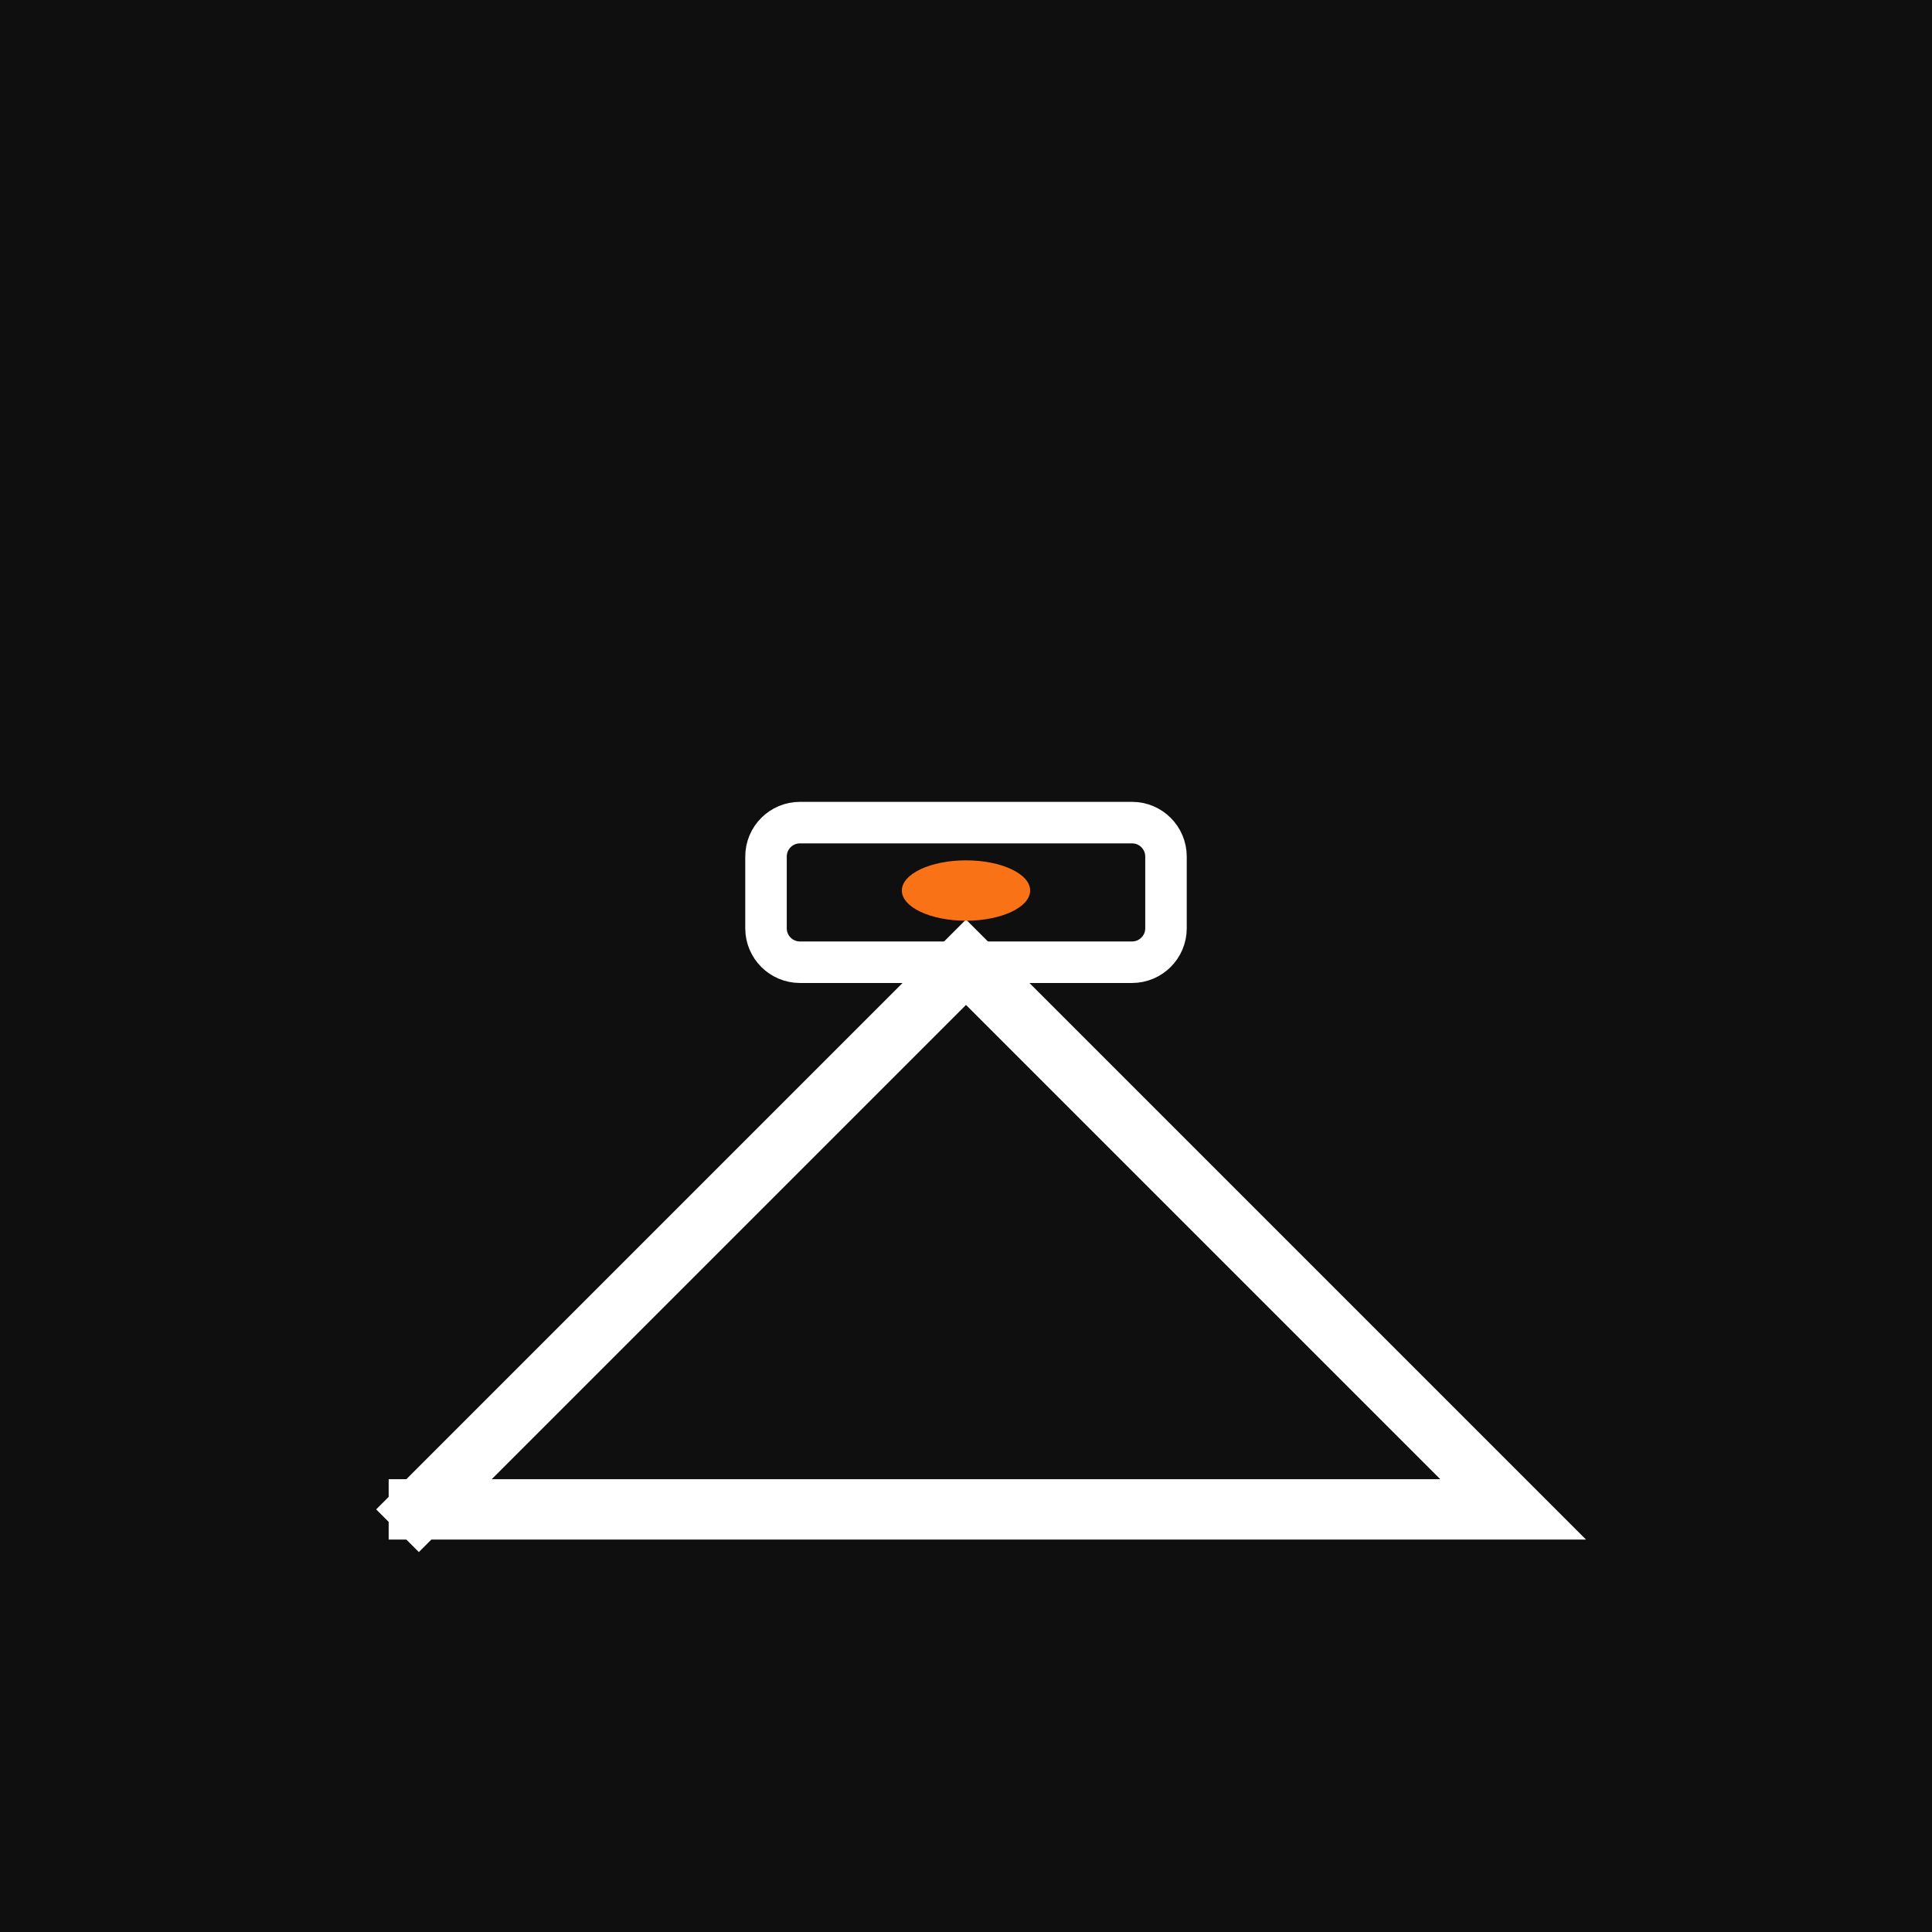
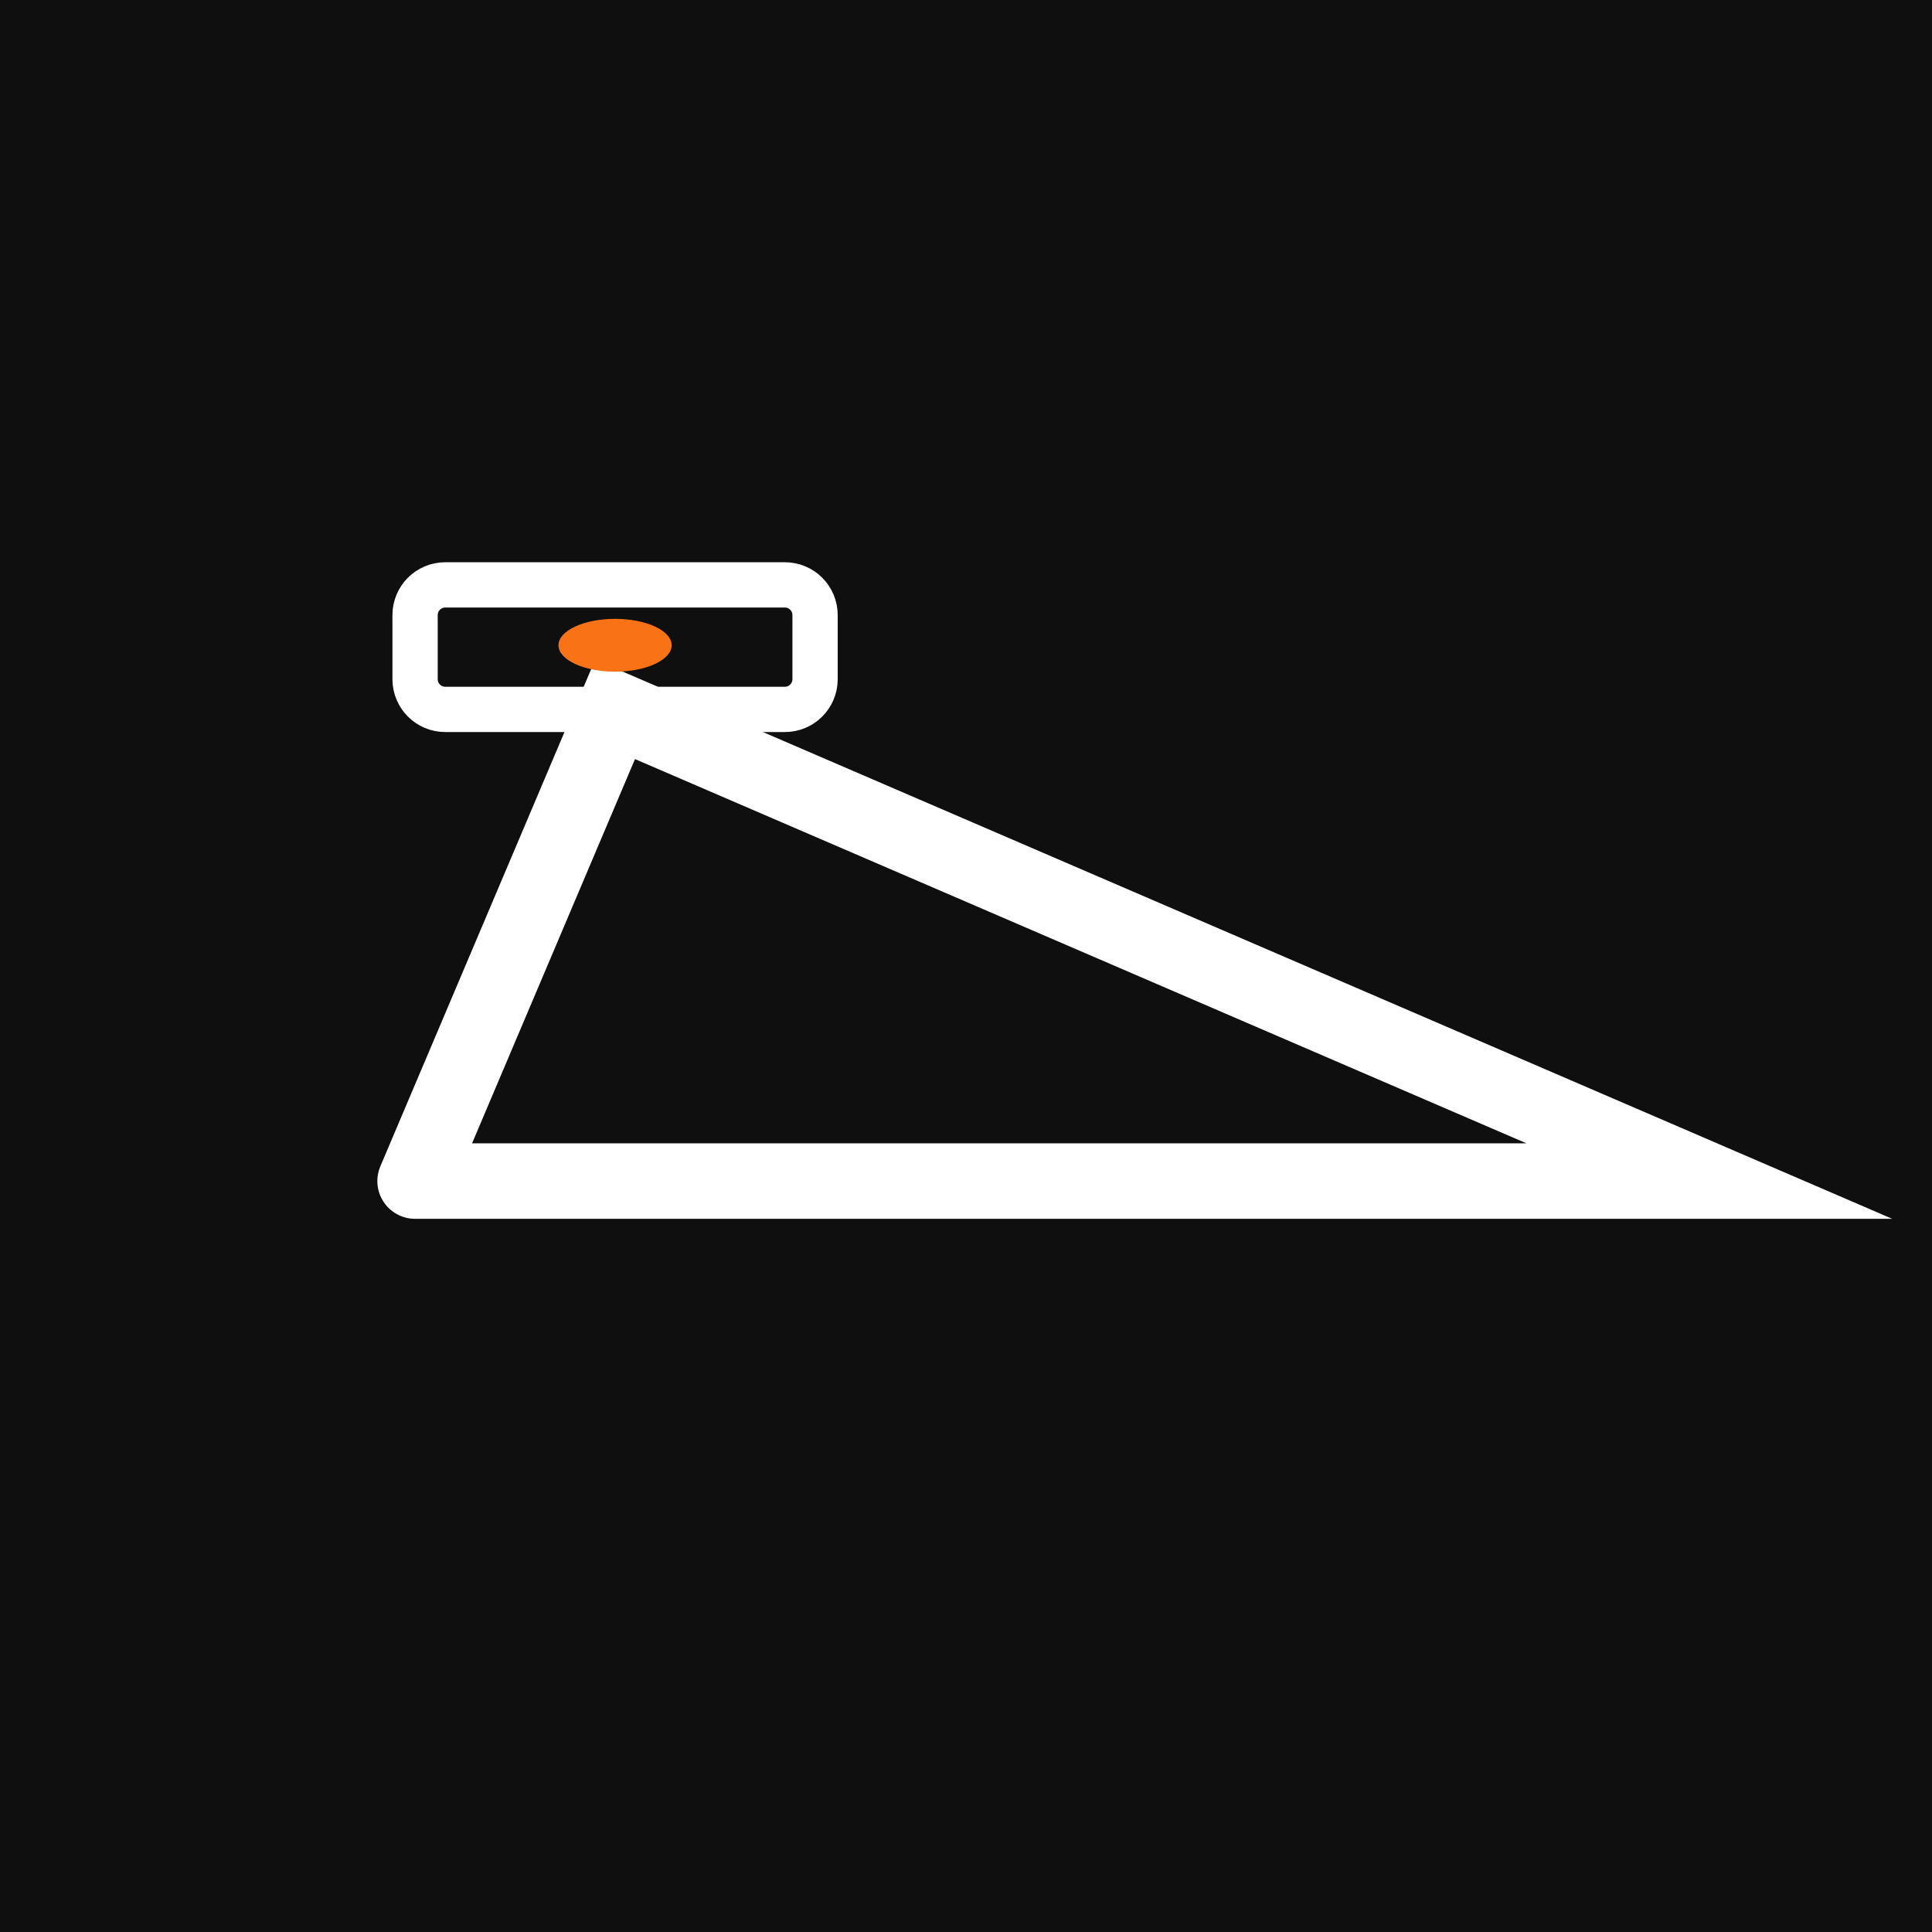
<svg xmlns="http://www.w3.org/2000/svg" viewBox="0 0 512 512" width="512" height="512">
  <rect width="512" height="512" fill="#0F0F0F" />
-   <polyline points="111,400 256,255 401,400 111,400" fill="none" stroke="white" stroke-width="16" stroke-linejoin="miter" stroke-miterlimit="12" stroke-linecap="square" />
-   <rect x="203" y="218" width="106" height="37" rx="9" fill="none" stroke="white" stroke-width="11" />
-   <ellipse cx="256" cy="236" rx="17" ry="8" fill="#F97316" />
+   <polyline points="110,313 163,188 453,313 110,313" fill="none" stroke="white" stroke-width="20" stroke-linejoin="miter" stroke-miterlimit="10" stroke-linecap="round" />
+   <rect x="110" y="155" width="106" height="33" rx="8" fill="none" stroke="white" stroke-width="12" />
+   <ellipse cx="163" cy="171" rx="15" ry="7" fill="#F97316" />
</svg>
